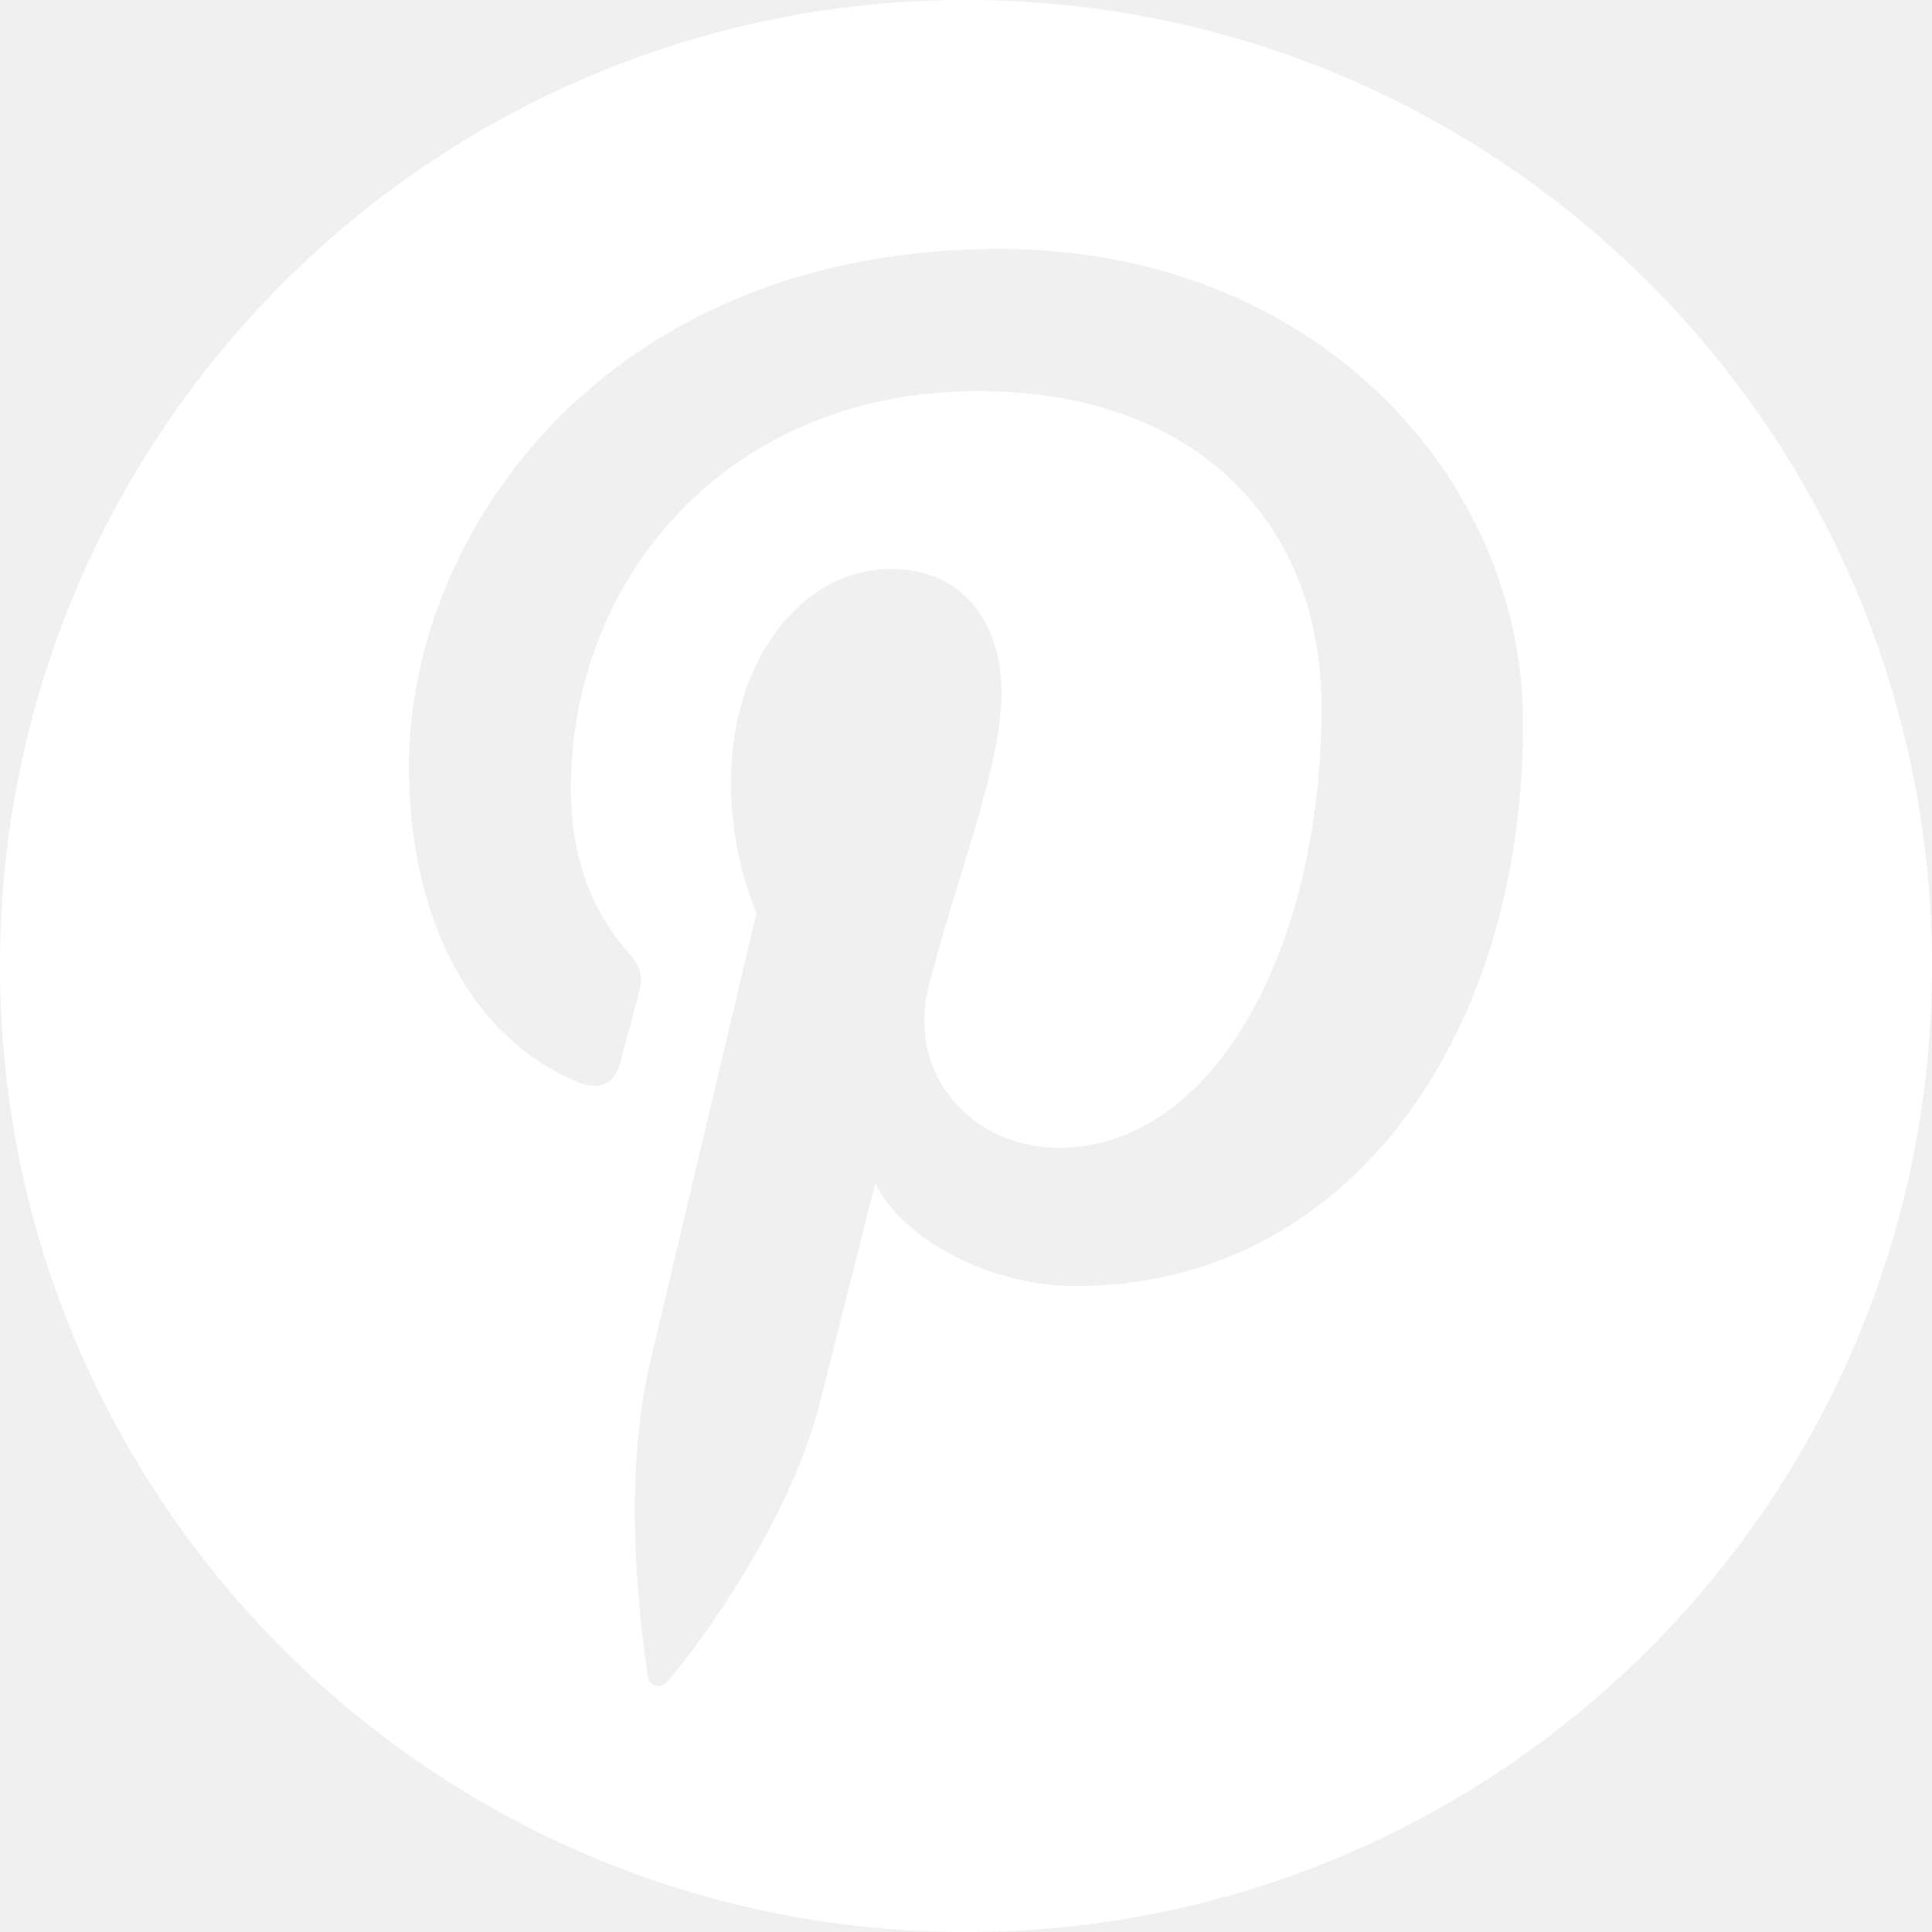
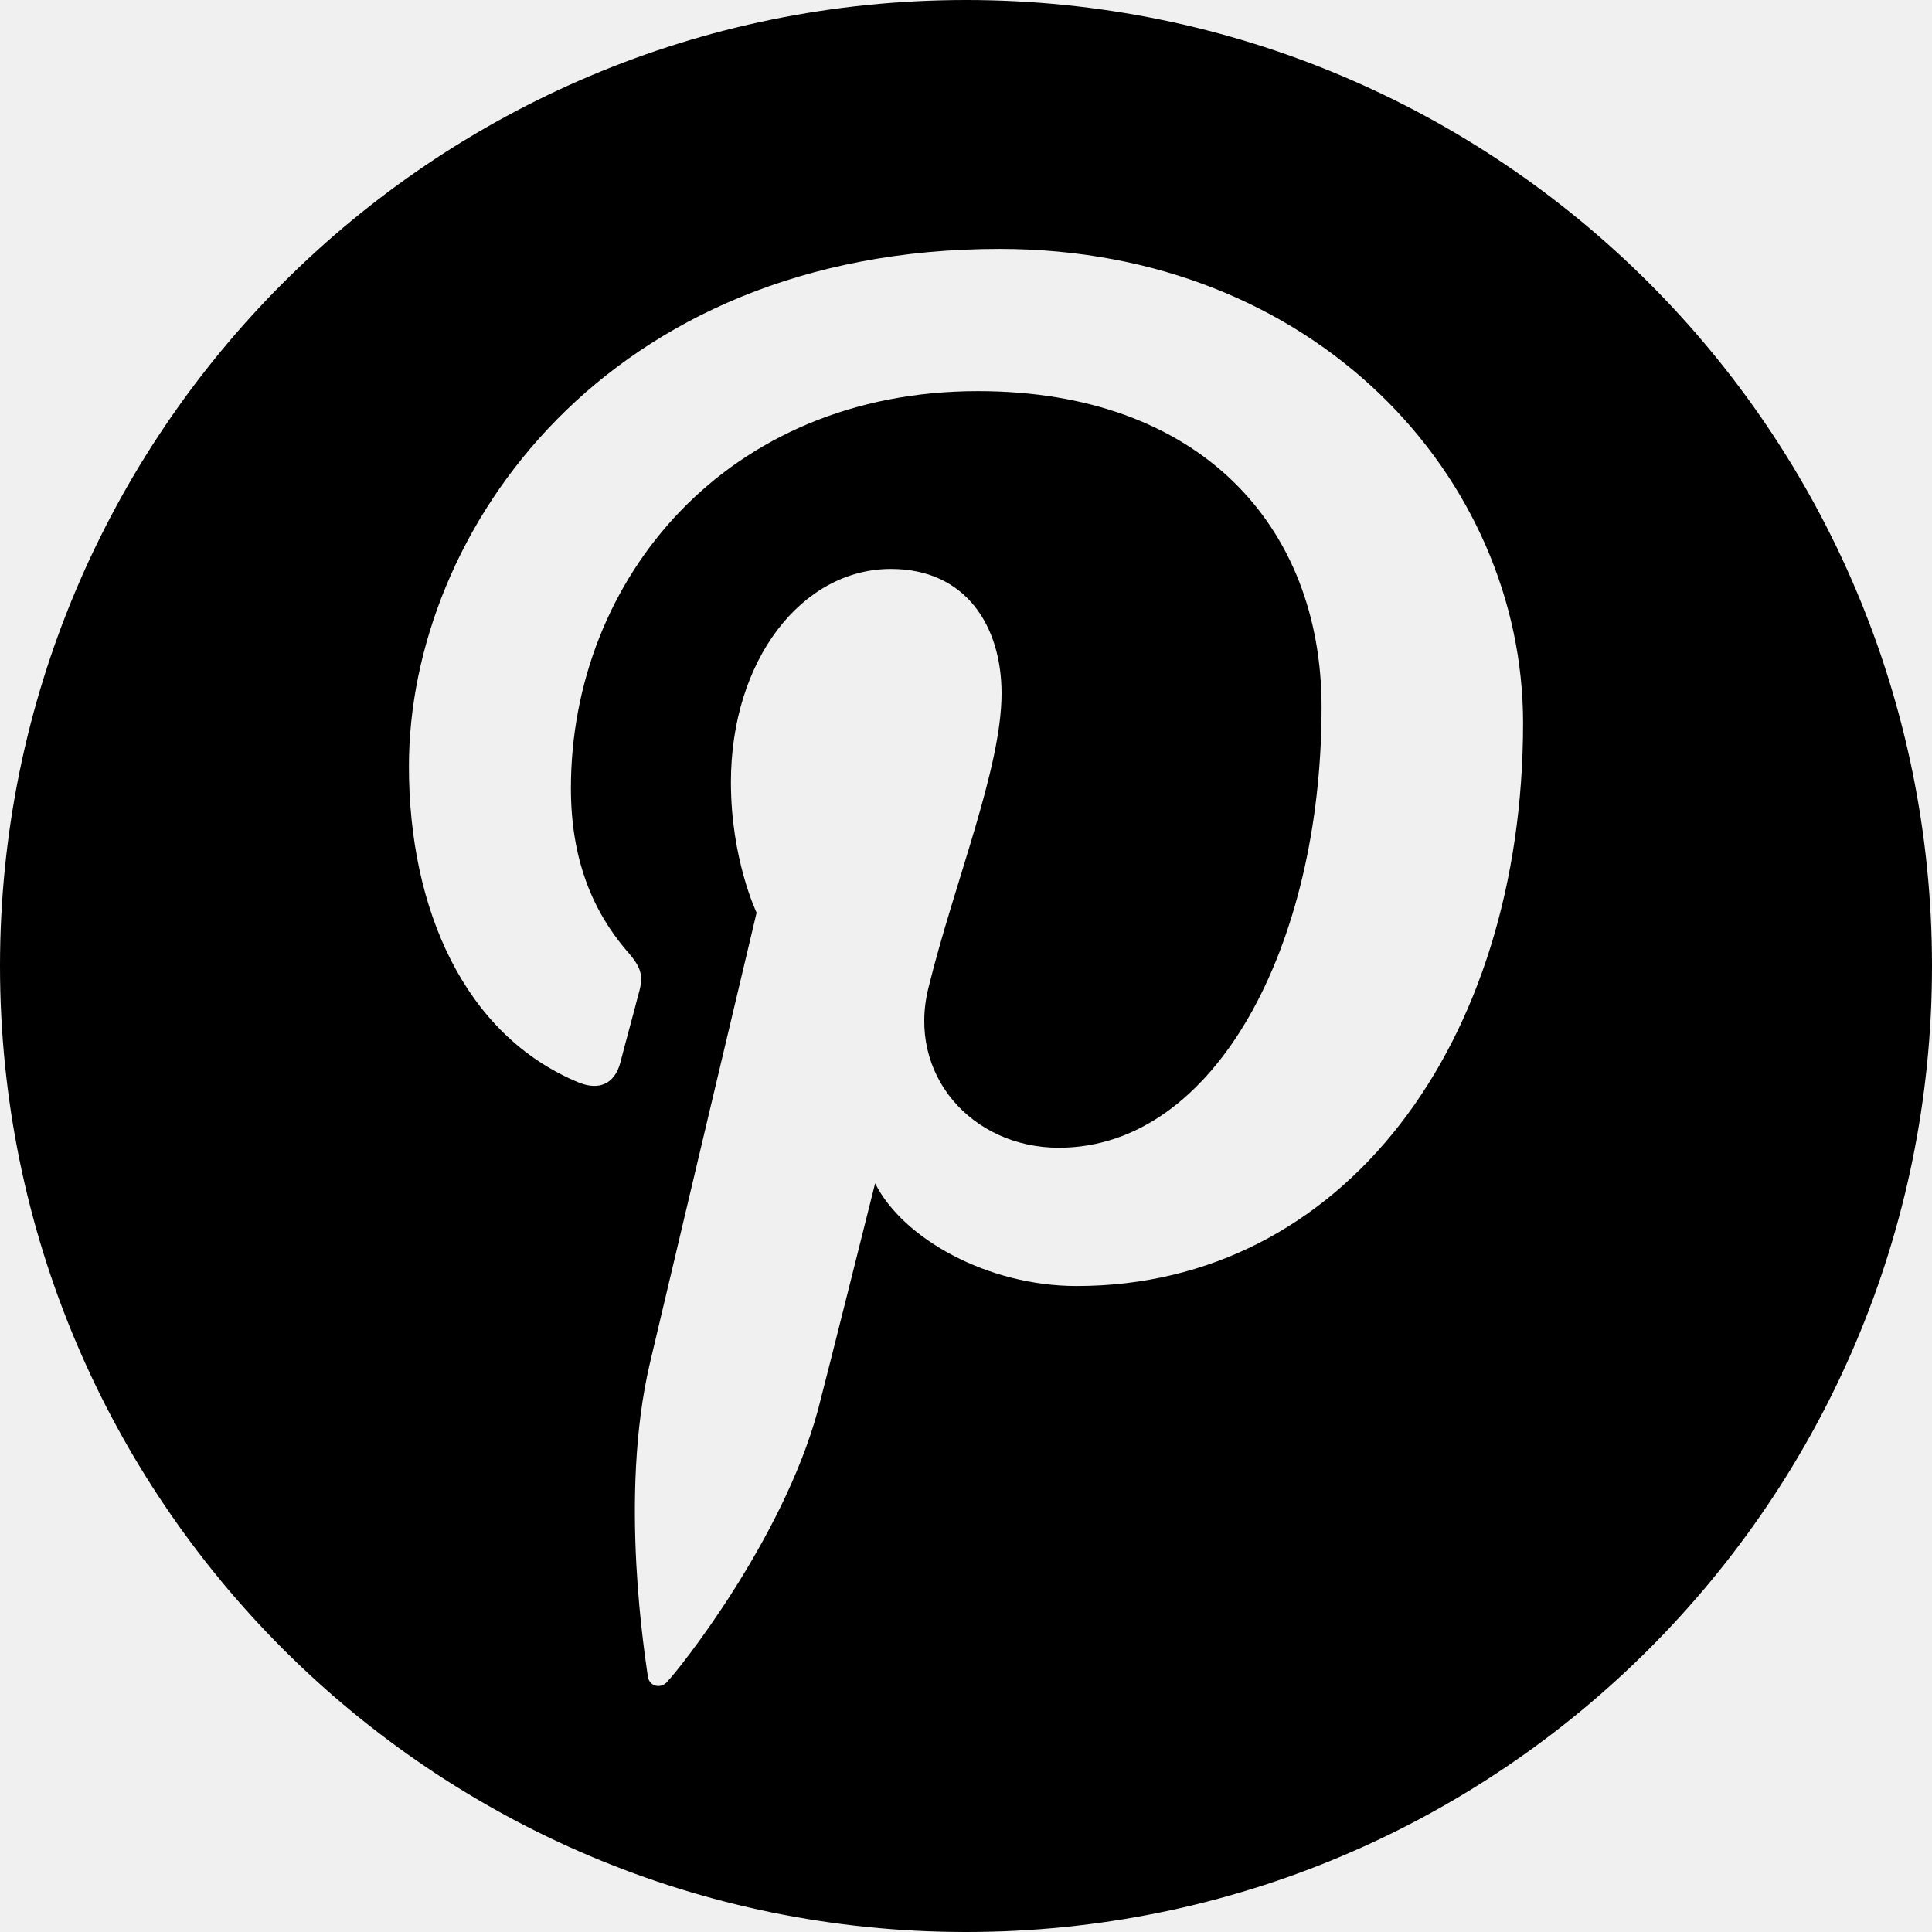
<svg xmlns="http://www.w3.org/2000/svg" version="1.1" id="Capa_1" x="0px" y="0px" viewBox="0 0 97.8 97.8" style="enable-background:new 0 0 97.8 97.8;" xml:space="preserve">
  <style type="text/css">
- 	.st0{fill:#FFFFFF;}
+ 	.st0{fill:#000;}
</style>
  <g>
    <path class="st0" d="M48.9,0C21.9,0,0,21.9,0,48.9s21.9,48.9,48.9,48.9s48.9-21.9,48.9-48.9S75.9,0,48.9,0z M54.5,65.1   c-4.5,0-8.8-2.4-10.2-5.2c0,0-2.4,9.6-2.9,11.5c-1.8,6.6-7.1,13.2-7.6,13.7c-0.3,0.4-0.9,0.3-1-0.2c-0.1-0.8-1.5-9.1,0.1-15.9   c0.8-3.4,5.4-22.8,5.4-22.8s-1.3-2.7-1.3-6.6c0-6.2,3.6-10.8,8.1-10.8c3.8,0,5.6,2.9,5.6,6.3c0,3.8-2.4,9.6-3.7,14.9   c-1.1,4.4,2.2,8.1,6.6,8.1c7.9,0,13.3-10.2,13.3-22.3c0-9.2-6.2-16-17.4-16c-12.7,0-20.6,9.5-20.6,20.1c0,3.6,1.1,6.2,2.8,8.2   c0.8,0.9,0.9,1.3,0.6,2.3c-0.2,0.8-0.7,2.6-0.9,3.4c-0.3,1.1-1.1,1.4-2.1,1c-5.8-2.4-8.6-8.8-8.6-16c0-11.9,10-26.2,29.9-26.2   c16,0,26.5,11.6,26.5,24C77.1,52.8,68,65.1,54.5,65.1z" />
  </g>
</svg>
